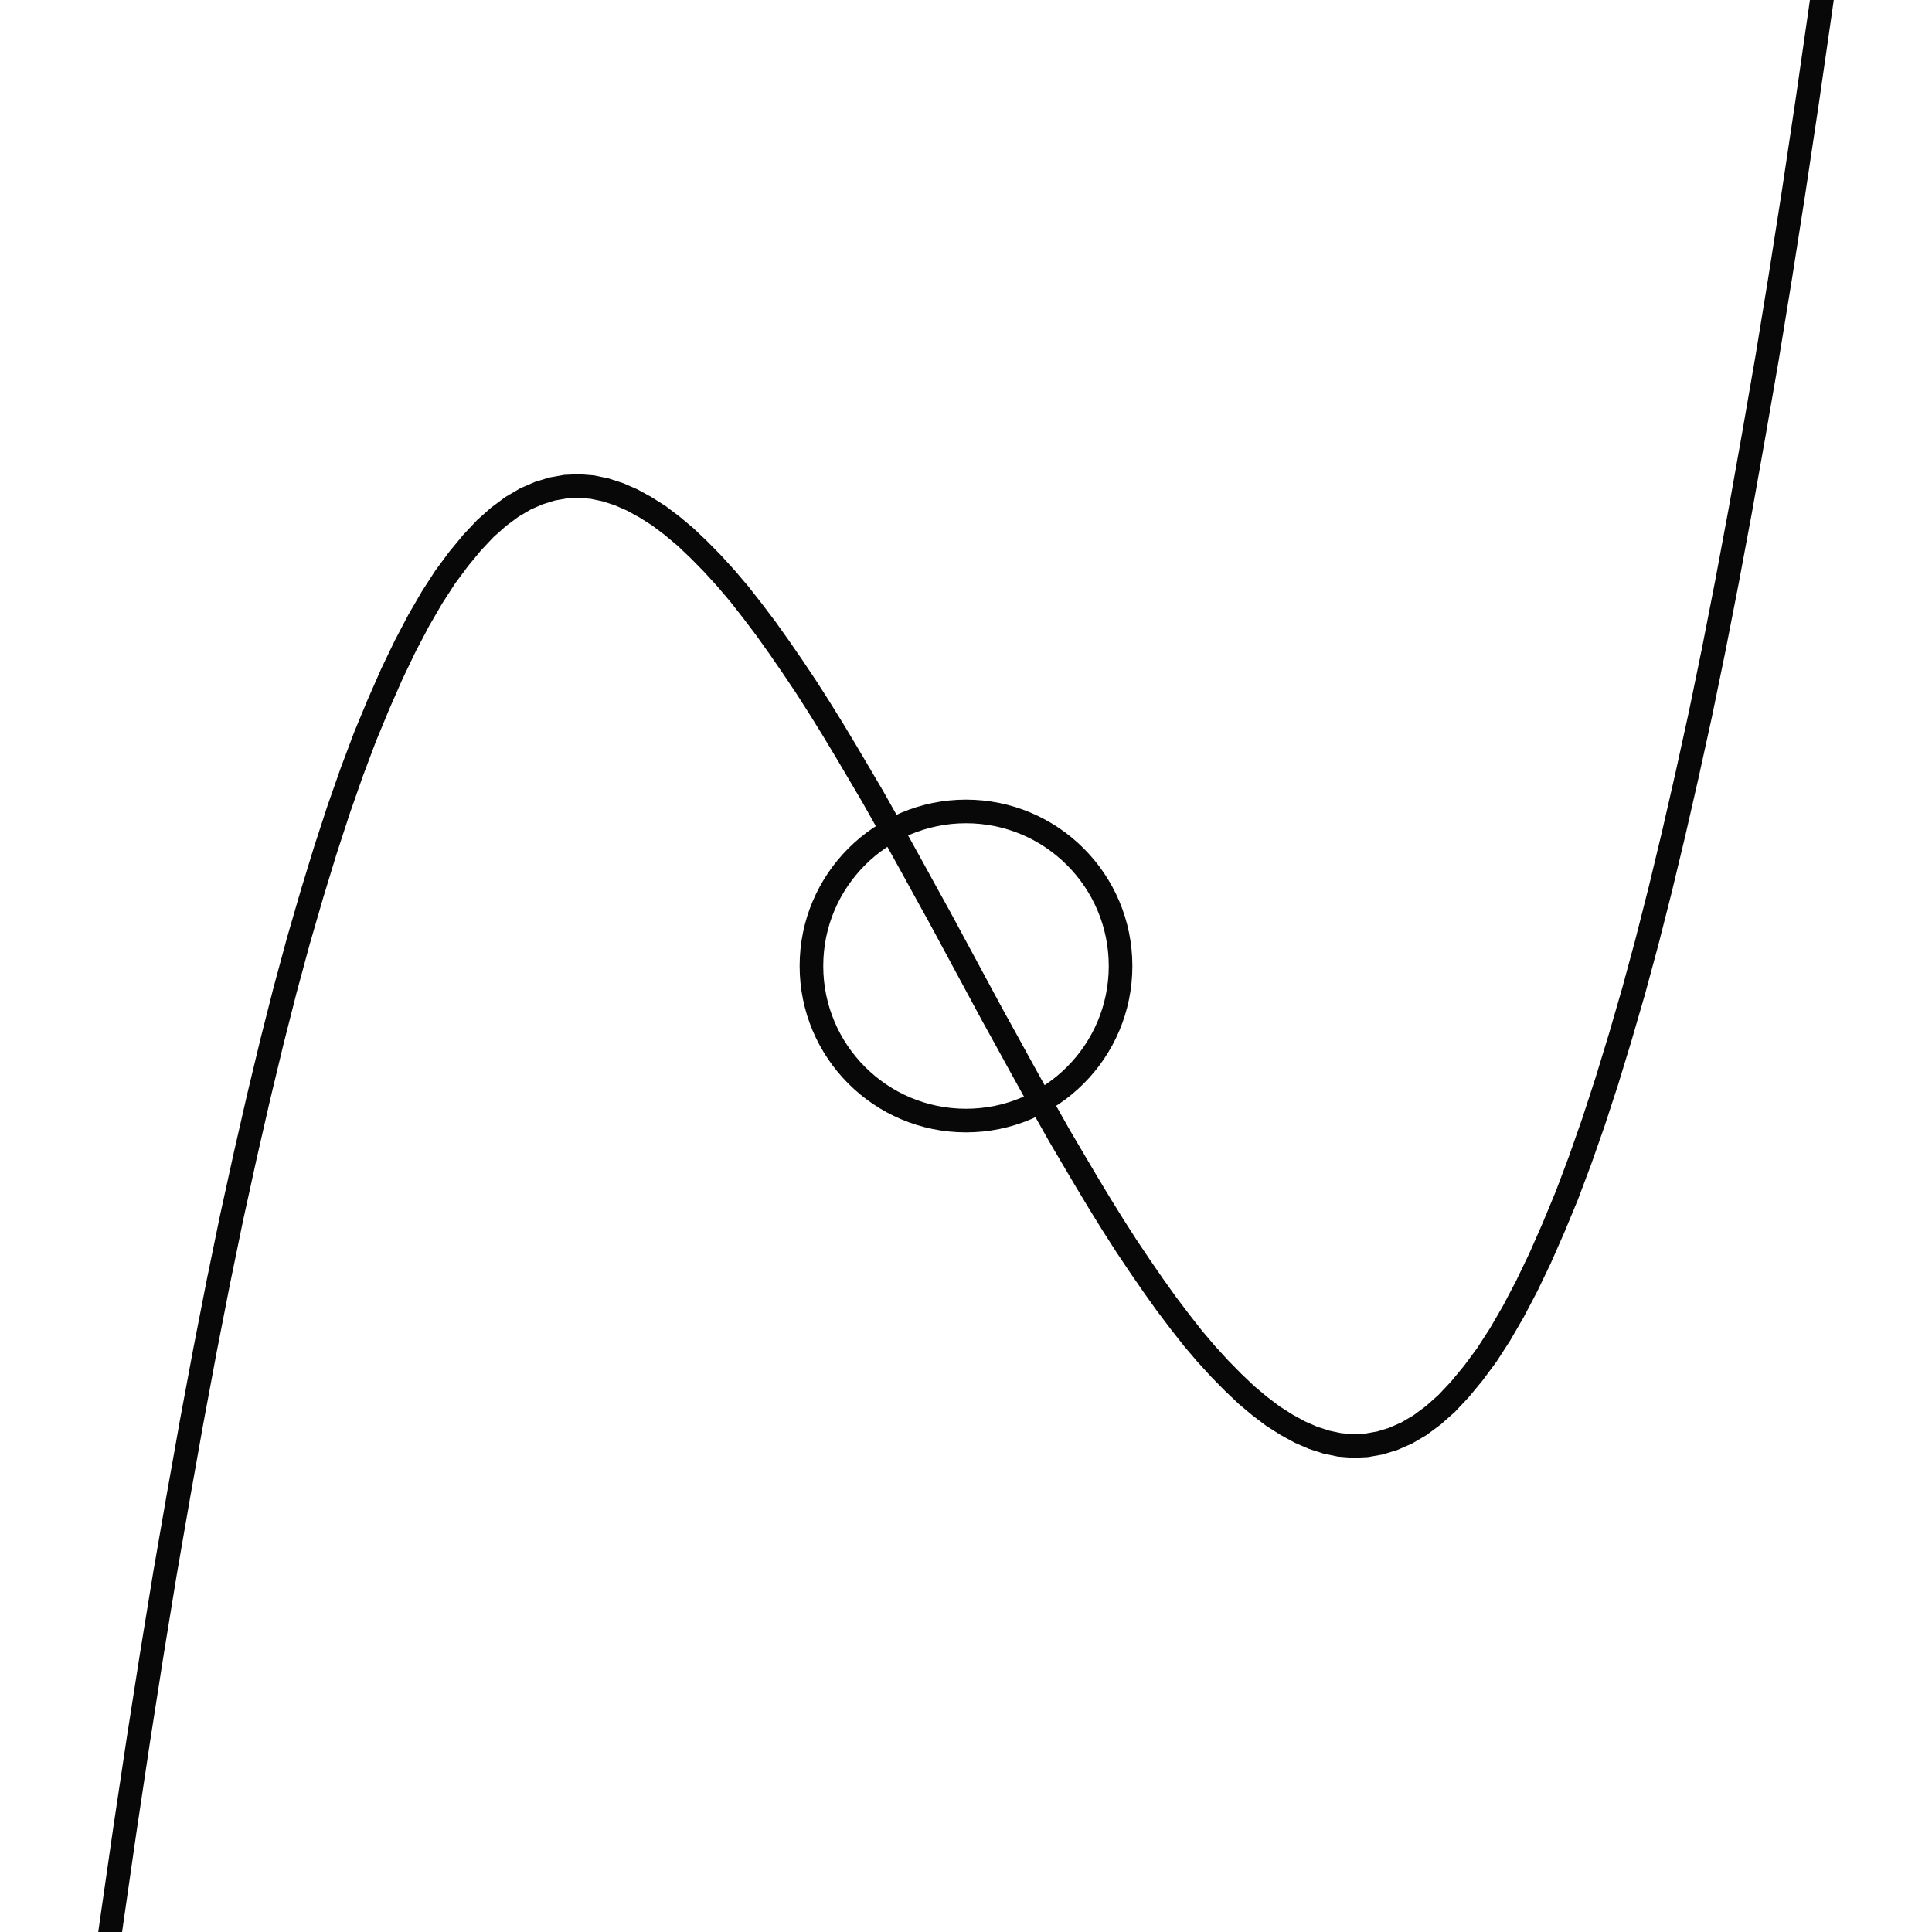
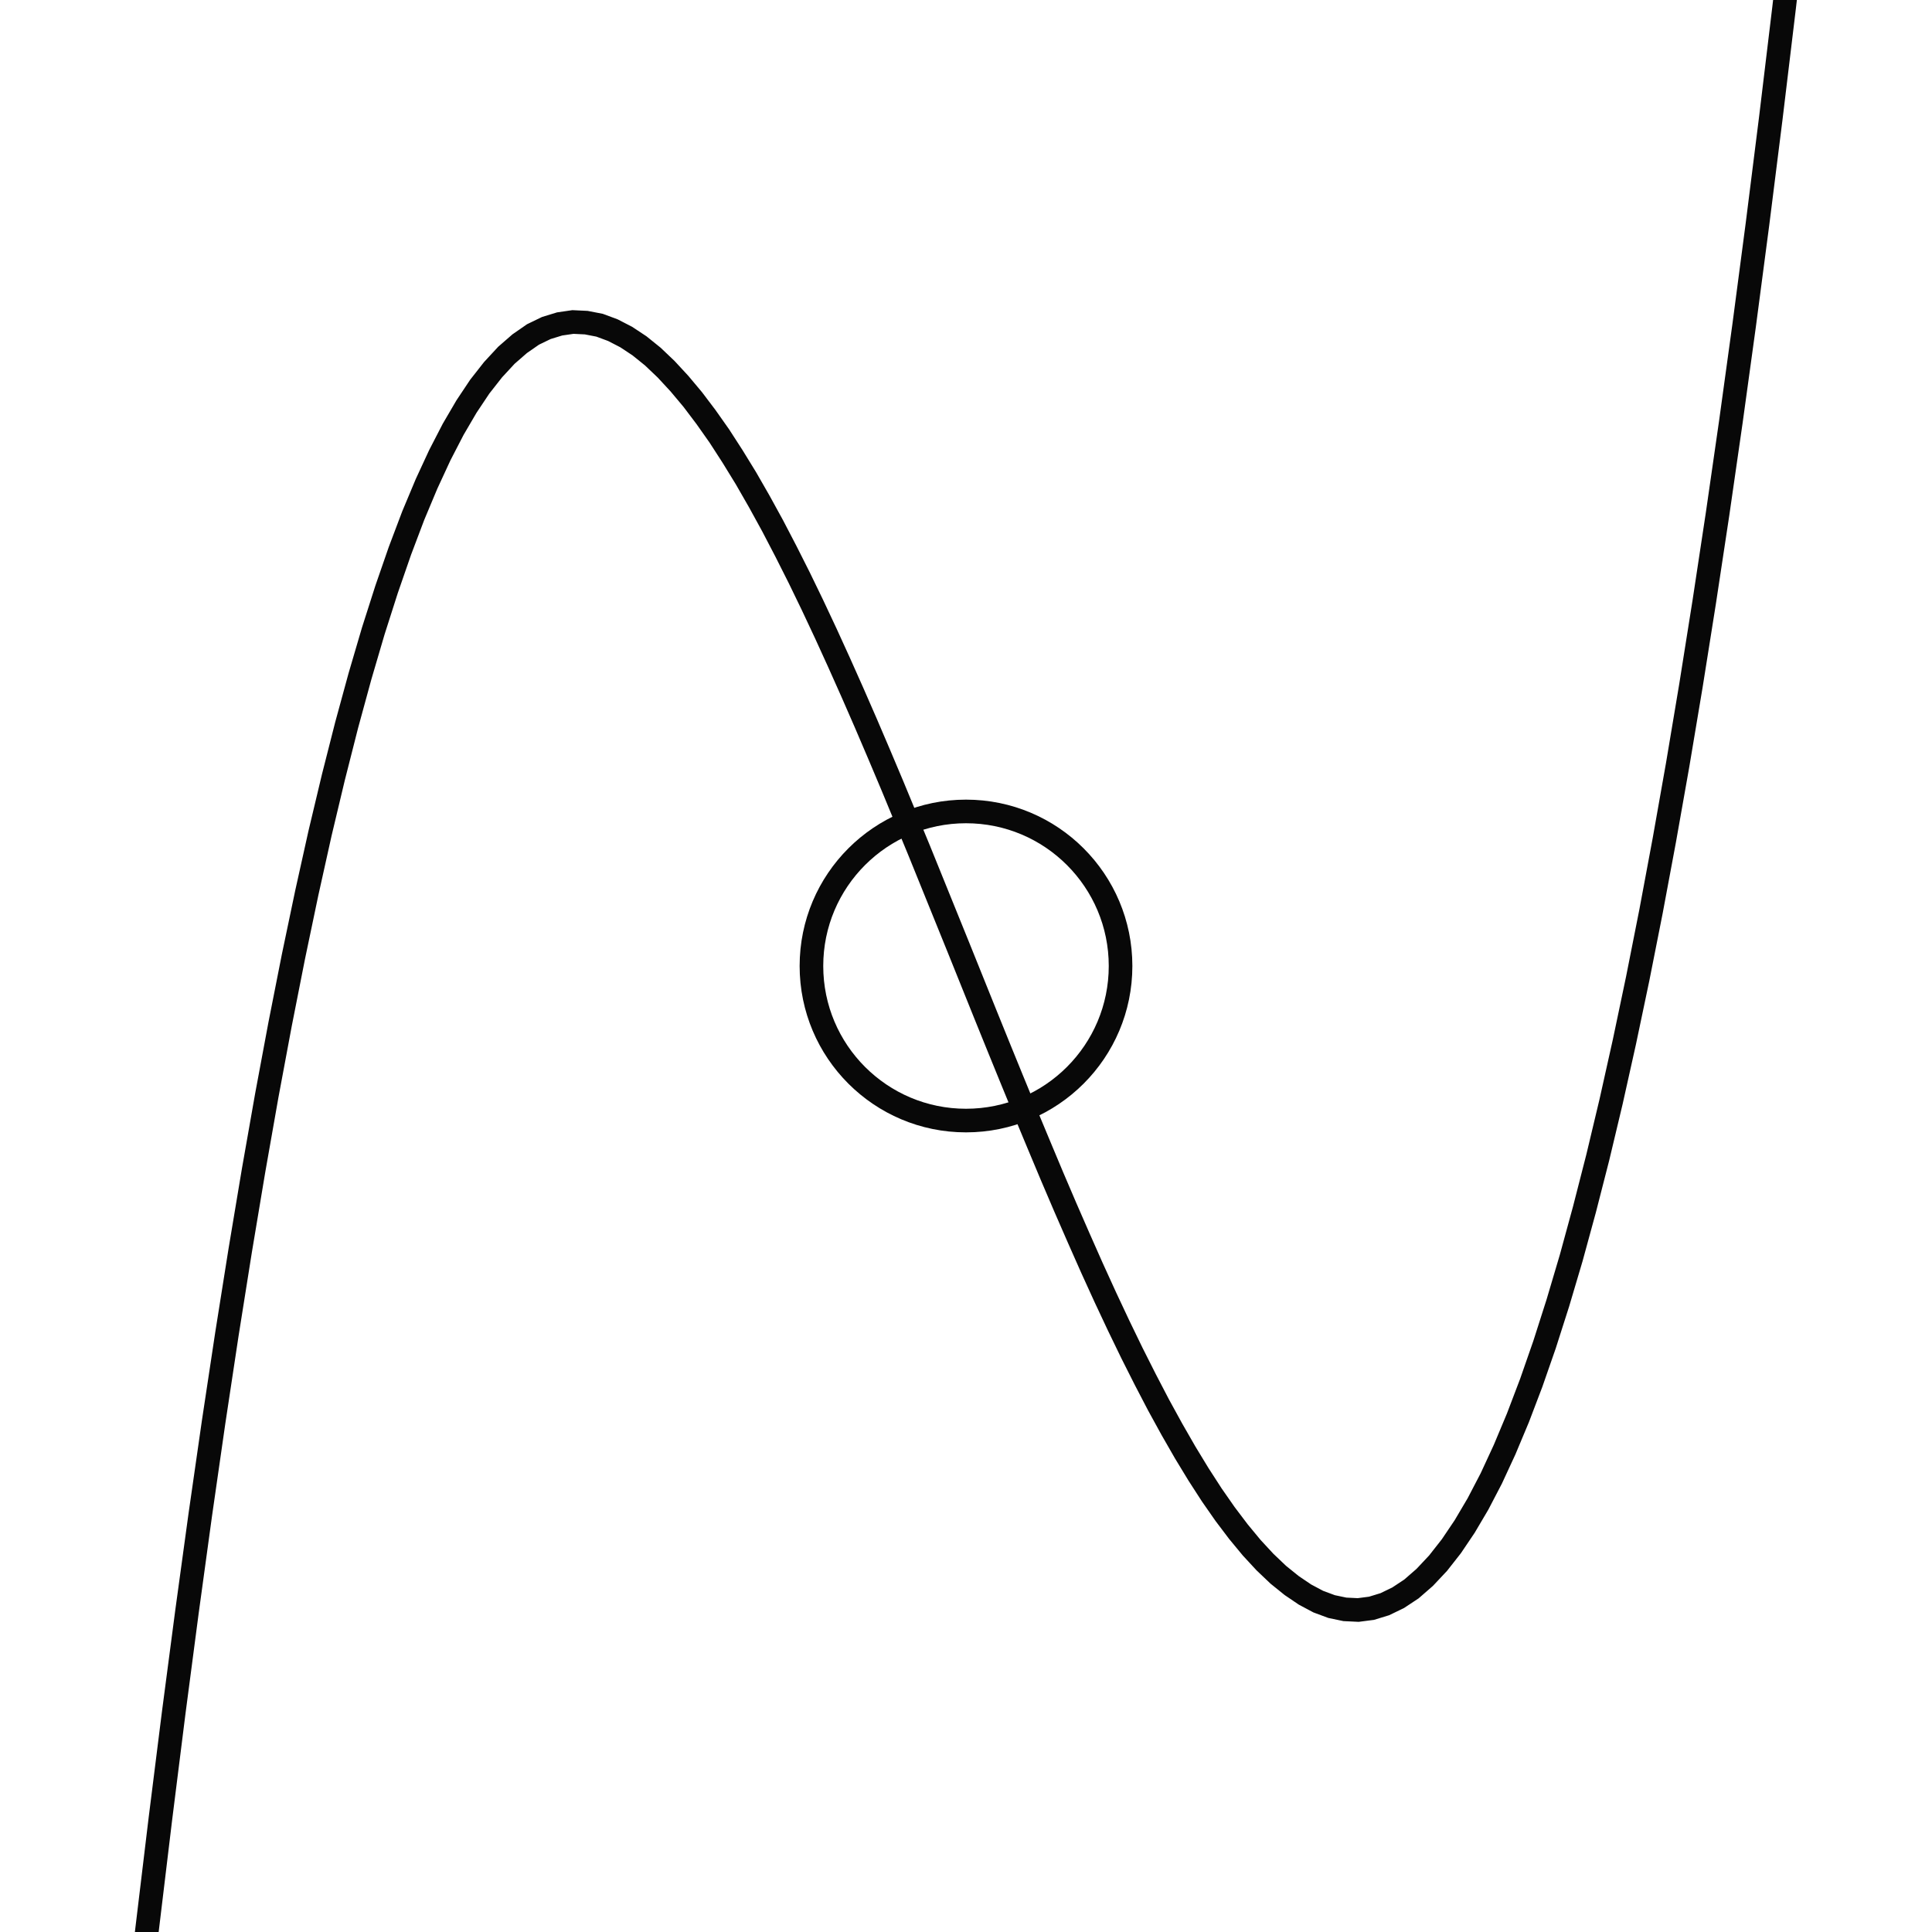
<svg xmlns="http://www.w3.org/2000/svg" viewBox="0 0 900 900">
  <style>
    .fi-line { stroke: #080808; }
    @media (prefers-color-scheme: dark) {
      .fi-line { stroke: #f7f7f7; }
    }
  </style>
-   <path d="M 14.7,1190.6 L 20.9,1136.8 L 27.1,1084.8 L 33.3,1034.7 L 39.5,986.5 L 45.7,940.0 L 52.0,895.2 L 58.2,852.2 L 64.4,810.9 L 70.6,771.3 L 76.8,733.3 L 83.1,697.0 L 89.3,662.2 L 95.5,629.0 L 101.7,597.3 L 107.9,567.2 L 114.2,538.5 L 120.4,511.4 L 126.6,485.6 L 132.8,461.2 L 139.0,438.3 L 145.3,416.6 L 151.5,396.3 L 157.7,377.3 L 163.9,359.6 L 170.1,343.1 L 176.4,327.9 L 182.6,313.8 L 188.8,300.9 L 195.0,289.1 L 201.2,278.4 L 207.4,268.8 L 213.7,260.3 L 219.9,252.8 L 226.1,246.2 L 232.3,240.7 L 238.5,236.1 L 244.8,232.4 L 251.0,229.7 L 257.2,227.8 L 263.4,226.7 L 269.6,226.4 L 275.9,226.9 L 282.1,228.2 L 288.3,230.2 L 294.5,232.9 L 300.7,236.3 L 307.0,240.3 L 313.2,245.0 L 319.4,250.2 L 325.6,256.1 L 331.8,262.4 L 338.1,269.3 L 344.3,276.6 L 350.5,284.5 L 356.7,292.7 L 362.9,301.4 L 369.1,310.4 L 375.4,319.8 L 381.6,329.5 L 387.8,339.5 L 394.0,349.8 L 400.2,360.3 L 406.5,371.0 L 412.7,382.0 L 418.9,393.1 L 425.1,404.3 L 431.3,415.6 L 437.6,427.0 L 443.8,438.5 L 450.0,450.0 L 456.2,461.5 L 462.4,473.0 L 468.7,484.4 L 474.9,495.7 L 481.1,506.9 L 487.3,518.0 L 493.5,529.0 L 499.8,539.7 L 506.0,550.2 L 512.2,560.5 L 518.4,570.5 L 524.6,580.2 L 530.9,589.6 L 537.1,598.6 L 543.3,607.3 L 549.5,615.5 L 555.7,623.4 L 561.9,630.7 L 568.2,637.6 L 574.4,643.9 L 580.6,649.8 L 586.8,655.0 L 593.0,659.7 L 599.3,663.7 L 605.5,667.1 L 611.7,669.8 L 617.9,671.8 L 624.1,673.1 L 630.4,673.6 L 636.6,673.3 L 642.8,672.2 L 649.0,670.3 L 655.2,667.6 L 661.5,663.9 L 667.7,659.3 L 673.9,653.8 L 680.1,647.2 L 686.3,639.7 L 692.6,631.2 L 698.8,621.6 L 705.0,610.9 L 711.2,599.1 L 717.4,586.2 L 723.6,572.1 L 729.9,556.9 L 736.1,540.4 L 742.3,522.7 L 748.5,503.7 L 754.7,483.4 L 761.0,461.7 L 767.2,438.8 L 773.4,414.4 L 779.6,388.6 L 785.8,361.5 L 792.1,332.8 L 798.3,302.7 L 804.5,271.0 L 810.7,237.8 L 816.9,203.0 L 823.2,166.7 L 829.4,128.7 L 835.6,89.1 L 841.8,47.8 L 848.0,4.8 L 854.3,-40.0 L 860.5,-86.5 L 866.7,-134.7 L 872.9,-184.8 L 879.1,-236.8 L 885.3,-290.6" fill="none" class="fi-line" stroke-width="11" stroke-linecap="butt" />
+   <path d="M 37.5,1190.6 L 43.7,1127.6 L 49.9,1067.0 L 56.1,1008.7 L 62.3,952.7 L 68.5,898.9 L 74.7,847.4 L 80.9,798.0 L 87.1,750.8 L 93.3,705.6 L 99.5,662.5 L 105.7,621.5 L 111.9,582.5 L 118.1,545.4 L 124.3,510.2 L 130.5,477.0 L 136.7,445.6 L 142.9,416.0 L 149.1,388.1 L 155.3,362.1 L 161.5,337.7 L 167.7,315.0 L 173.9,293.9 L 180.1,274.5 L 186.3,256.6 L 192.5,240.2 L 198.7,225.4 L 204.9,212.0 L 211.1,200.0 L 217.3,189.4 L 223.5,180.1 L 229.7,172.2 L 235.9,165.5 L 242.1,160.1 L 248.3,155.8 L 254.5,152.8 L 260.7,150.9 L 266.9,150.0 L 273.1,150.3 L 279.3,151.5 L 285.5,153.8 L 291.7,157.0 L 297.9,161.1 L 304.1,166.1 L 310.3,172.0 L 316.5,178.7 L 322.7,186.1 L 328.9,194.3 L 335.1,203.1 L 341.3,212.7 L 347.5,222.8 L 353.7,233.6 L 359.9,244.9 L 366.1,256.8 L 372.3,269.1 L 378.5,281.9 L 384.7,295.1 L 390.9,308.7 L 397.1,322.6 L 403.3,336.8 L 409.5,351.3 L 415.7,366.0 L 421.9,381.0 L 428.1,396.0 L 434.3,411.3 L 440.5,426.6 L 446.7,441.9 L 452.9,457.3 L 459.1,472.7 L 465.3,488.0 L 471.5,503.2 L 477.7,518.3 L 483.9,533.2 L 490.1,548.0 L 496.3,562.5 L 502.5,576.7 L 508.7,590.7 L 514.9,604.3 L 521.1,617.5 L 527.3,630.3 L 533.5,642.6 L 539.7,654.5 L 545.9,665.8 L 552.1,676.6 L 558.3,686.8 L 564.5,696.4 L 570.7,705.3 L 576.9,713.5 L 583.1,721.0 L 589.3,727.7 L 595.5,733.6 L 601.7,738.6 L 607.9,742.8 L 614.1,746.1 L 620.3,748.4 L 626.5,749.7 L 632.7,750.0 L 638.9,749.2 L 645.1,747.3 L 651.3,744.3 L 657.5,740.2 L 663.7,734.8 L 669.9,728.2 L 676.1,720.3 L 682.3,711.1 L 688.5,700.6 L 694.7,688.7 L 700.9,675.3 L 707.1,660.5 L 713.3,644.2 L 719.5,626.4 L 725.7,607.0 L 731.9,586.1 L 738.1,563.4 L 744.3,539.2 L 750.5,513.2 L 756.7,485.4 L 762.9,455.9 L 769.1,424.6 L 775.3,391.4 L 781.5,356.4 L 787.7,319.4 L 793.9,280.4 L 800.1,239.5 L 806.3,196.5 L 812.5,151.5 L 818.7,104.4 L 824.9,55.1 L 831.1,3.6 L 837.3,-50.0 L 843.5,-105.9 L 849.7,-164.1 L 855.9,-224.6 L 862.1,-287.5" fill="none" class="fi-line" stroke-width="11" stroke-linecap="butt" />
  <circle cx="450" cy="450" r="72" fill="none" class="fi-line" stroke-width="11" />
</svg>
